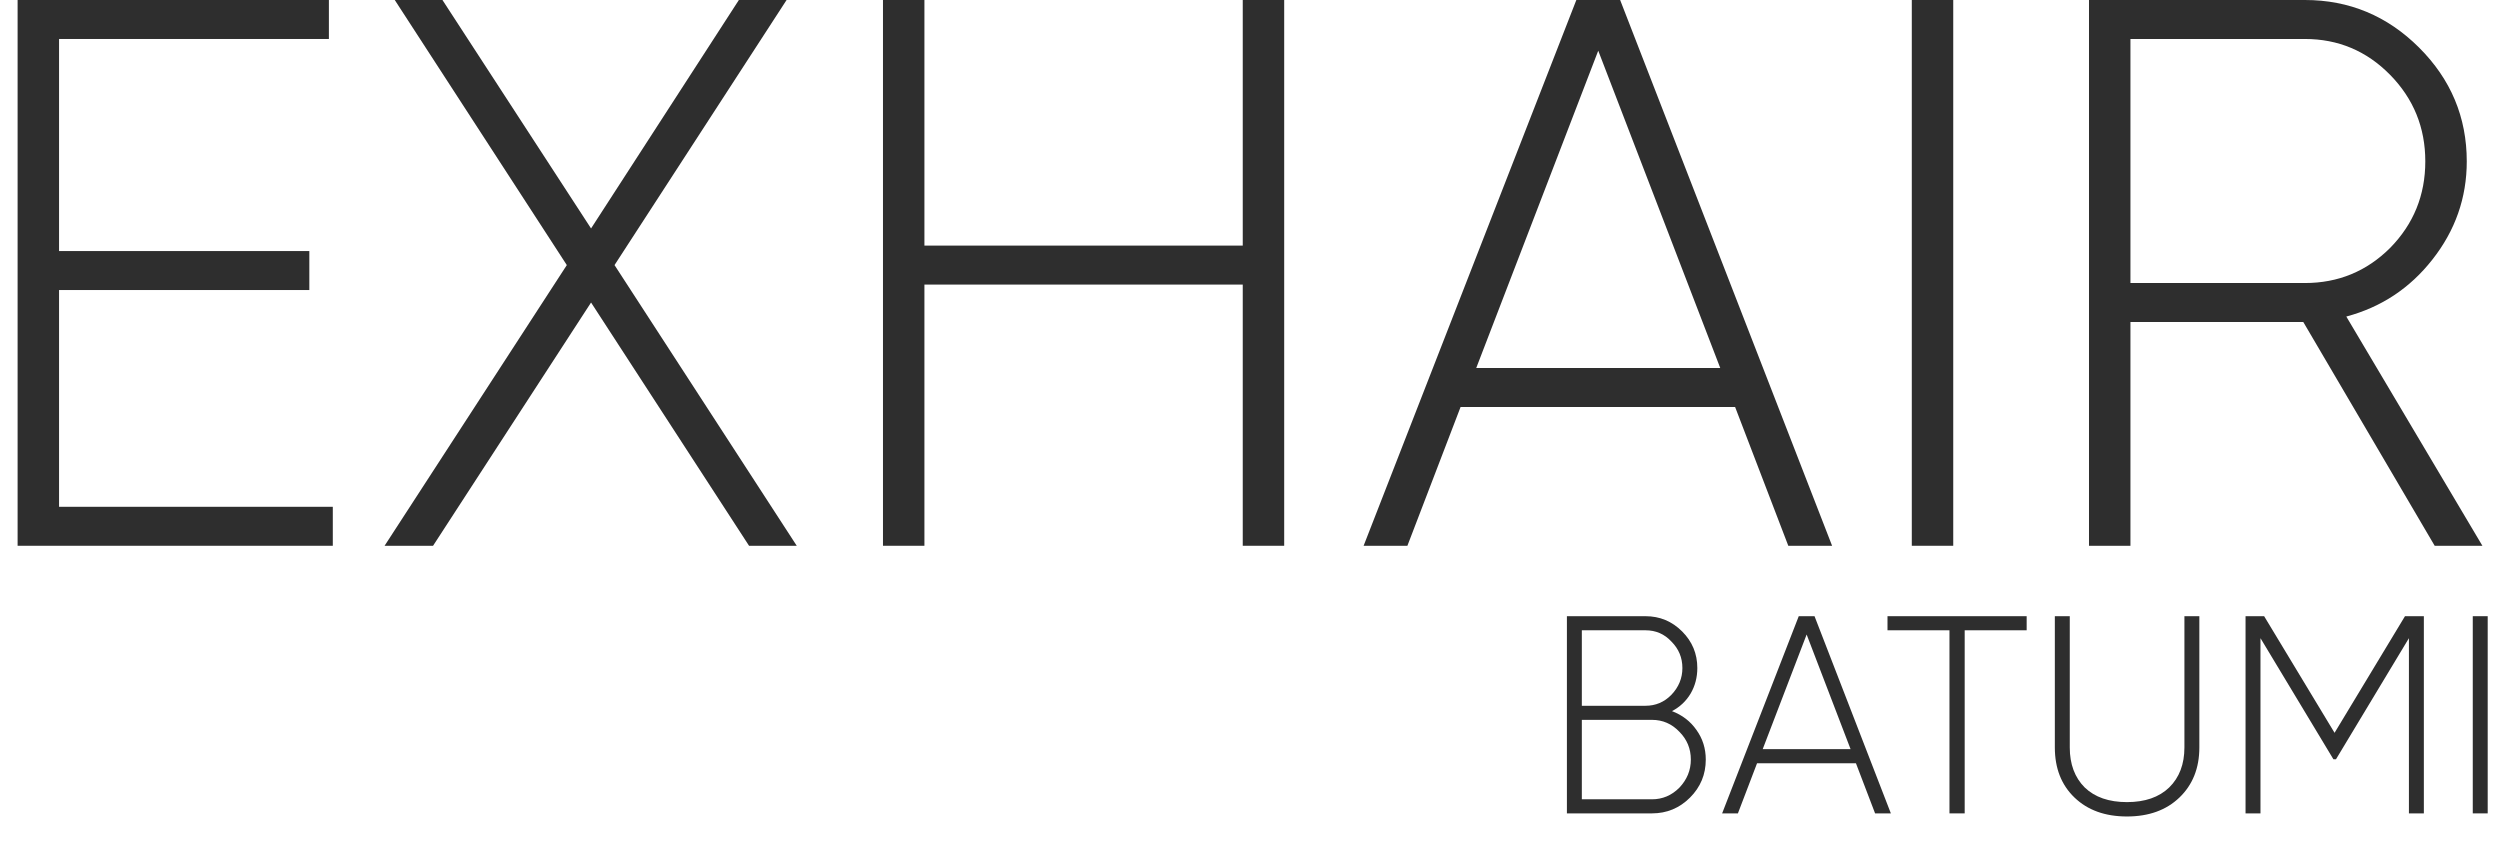
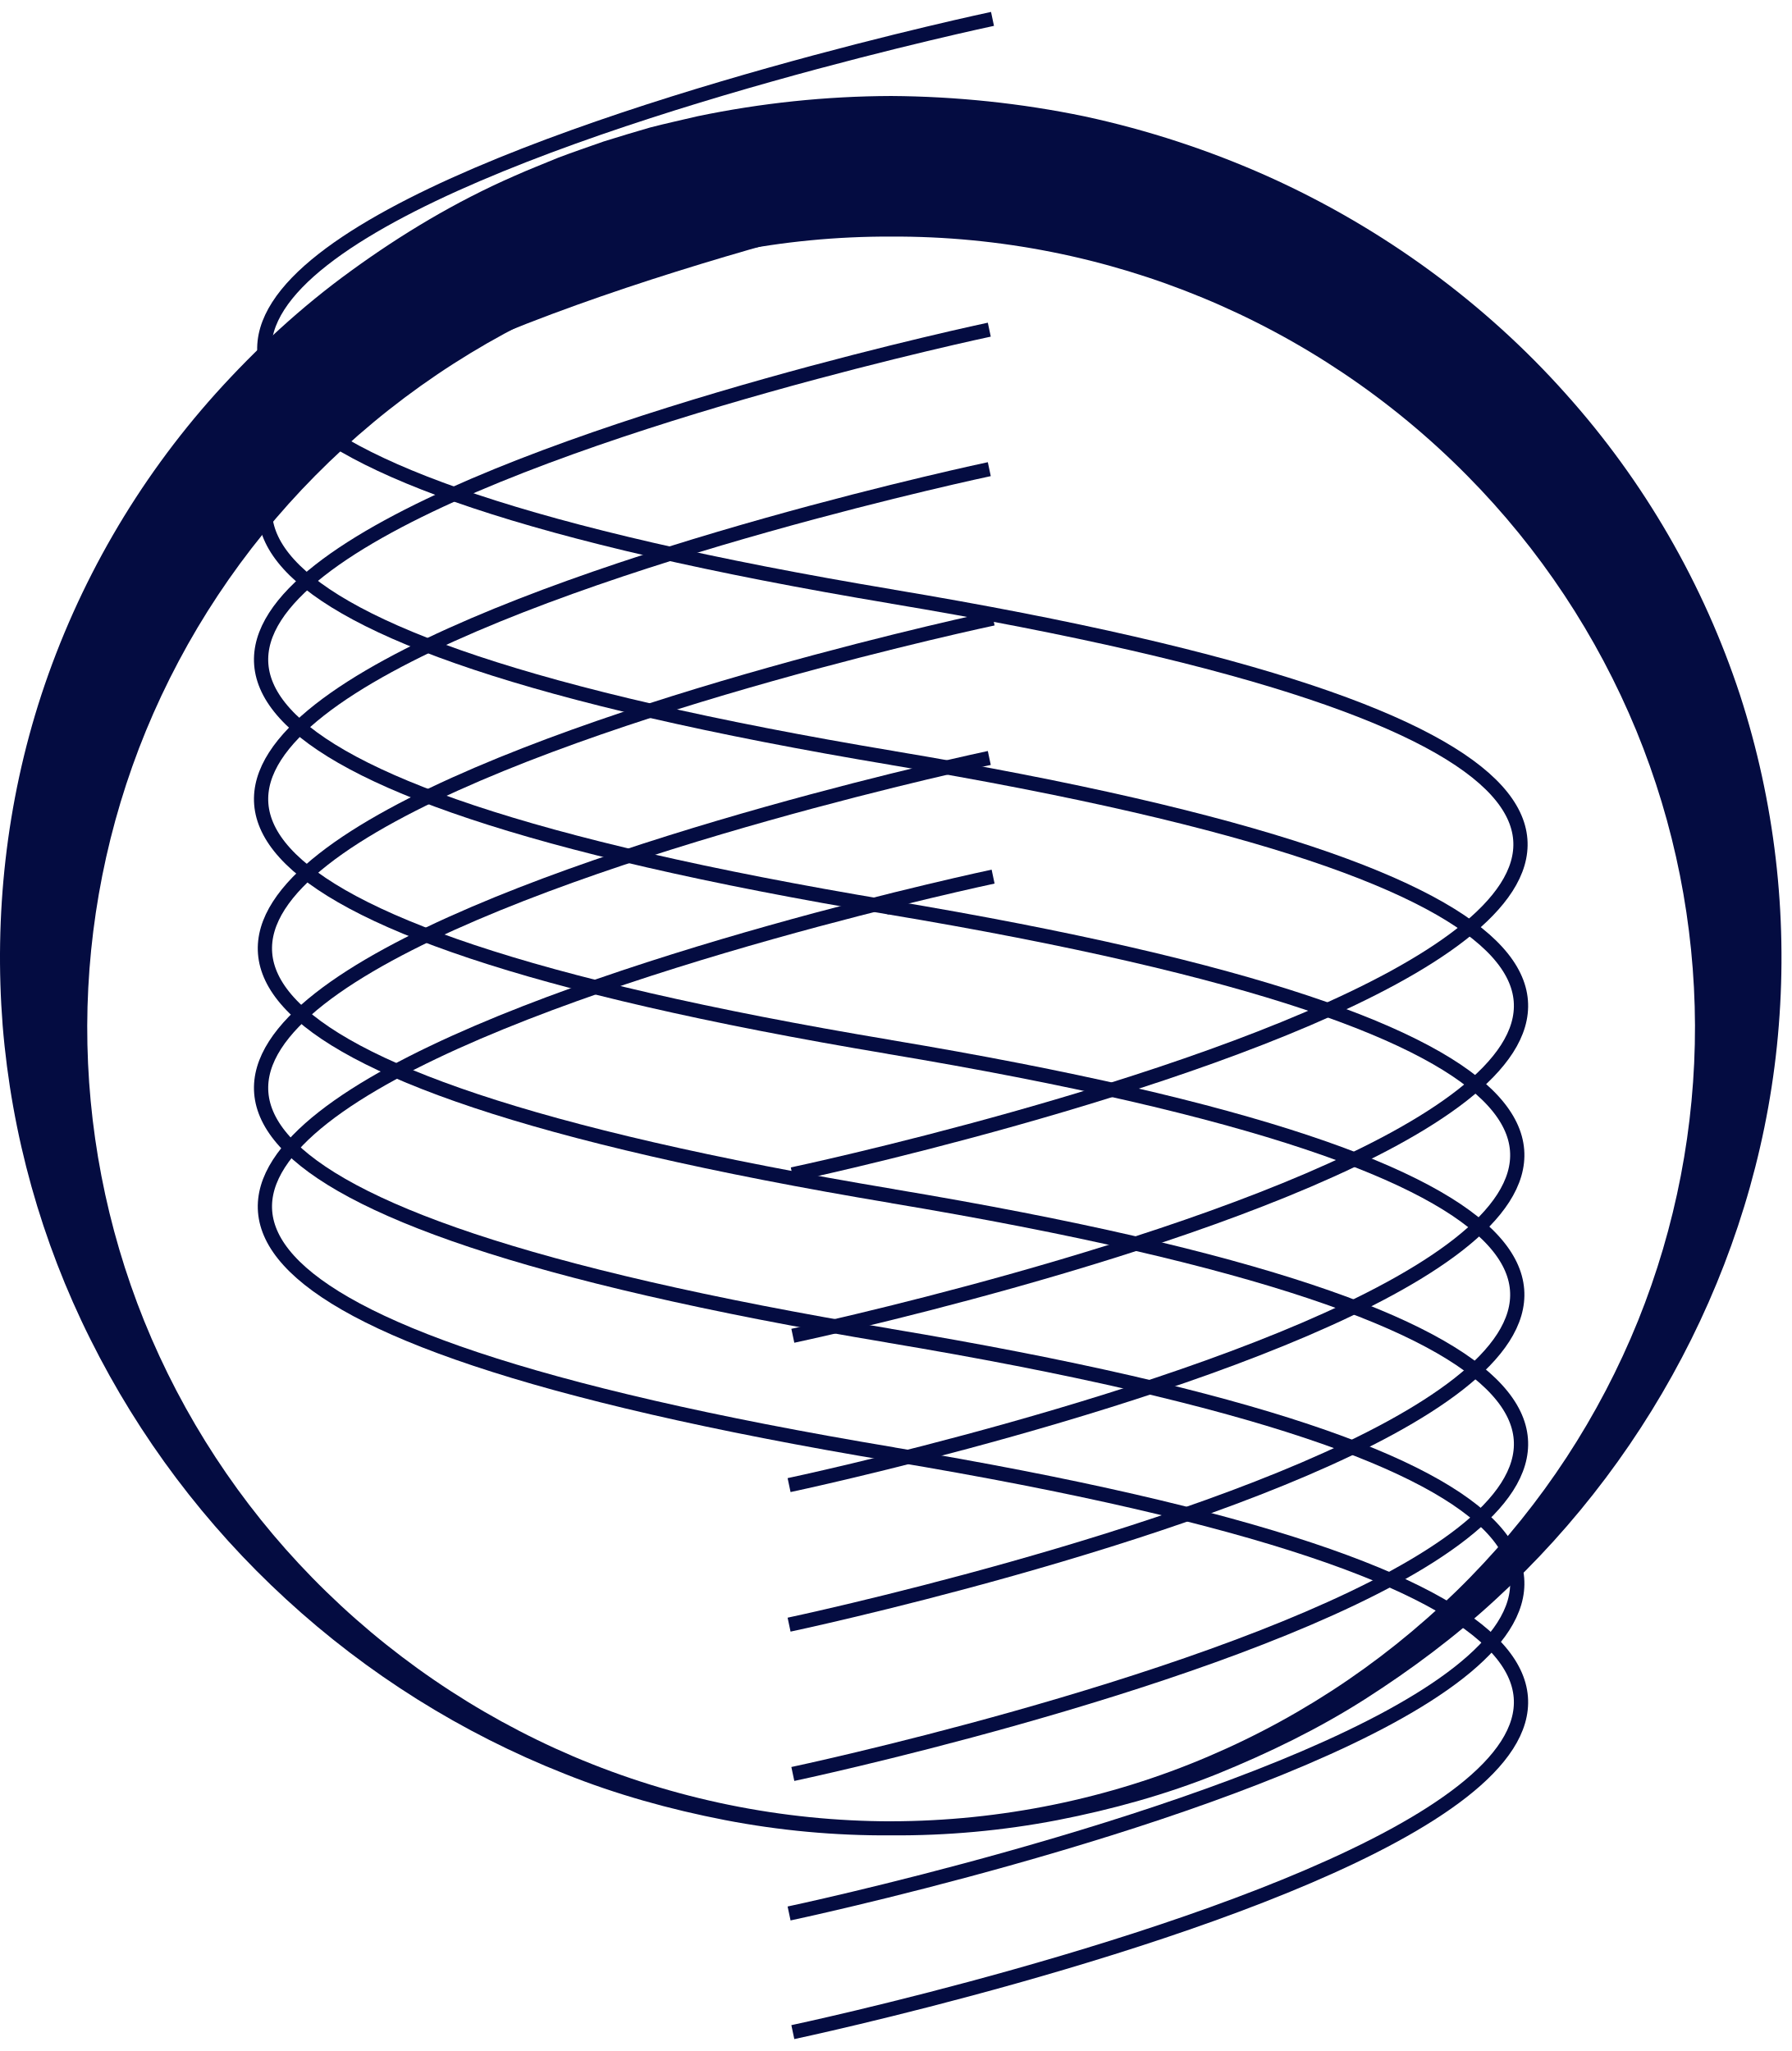
- <svg xmlns="http://www.w3.org/2000/svg" width="142" height="48" viewBox="0 0 142 48" fill="none">
-   <path d="M3.354 16.474V28.786H18.903V31H1V0H18.681V2.214H3.354V14.26H17.57V16.474H3.354Z" fill="#2E2E2E" />
-   <path d="M34.905 15.057L45.255 31H42.546L33.572 17.183L24.598 31H21.844L32.195 15.057L22.422 0H25.131L33.572 12.976L41.968 0H44.678L34.905 15.057Z" fill="#2E2E2E" />
-   <path d="M70.588 13.95V0H72.942V31H70.588V16.164H52.507V31H50.153V0H52.507V13.95H70.588Z" fill="#2E2E2E" />
-   <path d="M104.063 31H101.575L98.554 23.117H82.961L79.94 31H77.453L89.536 0H92.024L104.063 31ZM90.78 2.879L83.85 20.903H97.71L90.78 2.879Z" fill="#2E2E2E" />
-   <path d="M108.59 31V0H110.944V31H108.59Z" fill="#2E2E2E" />
-   <path d="M141 31H138.29L130.827 18.29H121.009V31H118.655V0H130.916C133.433 0 135.595 0.9 137.402 2.701C139.208 4.502 140.112 6.658 140.112 9.167C140.112 11.234 139.46 13.094 138.157 14.747C136.883 16.371 135.254 17.449 133.27 17.98L141 31ZM130.916 2.214H121.009V16.076H130.916C132.811 16.076 134.425 15.411 135.758 14.083C137.091 12.725 137.757 11.086 137.757 9.167C137.757 7.248 137.091 5.61 135.758 4.251C134.425 2.893 132.811 2.214 130.916 2.214Z" fill="#2E2E2E" />
-   <path d="M94.968 40.392C95.555 40.616 96.019 40.973 96.36 41.464C96.712 41.955 96.888 42.515 96.888 43.144C96.888 43.987 96.589 44.707 95.992 45.304C95.395 45.901 94.675 46.2 93.832 46.2H89V35H93.464C94.275 35 94.968 35.288 95.544 35.864C96.12 36.44 96.408 37.133 96.408 37.944C96.408 38.477 96.28 38.963 96.024 39.4C95.768 39.827 95.416 40.157 94.968 40.392ZM93.464 35.8H89.848V40.088H93.464C94.04 40.088 94.531 39.88 94.936 39.464C95.352 39.027 95.56 38.52 95.56 37.944C95.56 37.357 95.352 36.856 94.936 36.44C94.541 36.013 94.051 35.8 93.464 35.8ZM89.848 45.4H93.832C94.429 45.4 94.947 45.181 95.384 44.744C95.821 44.285 96.04 43.752 96.04 43.144C96.04 42.525 95.821 41.997 95.384 41.56C94.957 41.112 94.44 40.888 93.832 40.888H89.848V45.4Z" fill="#2E2E2E" />
-   <path d="M107.401 46.2H106.505L105.417 43.352H99.801L98.713 46.2H97.817L102.169 35H103.065L107.401 46.2ZM102.617 36.04L100.121 42.552H105.113L102.617 36.04Z" fill="#2E2E2E" />
-   <path d="M107.21 35H115.114V35.8H111.594V46.2H110.73V35.8H107.21V35Z" fill="#2E2E2E" />
-   <path d="M116.715 42.456V35H117.563V42.456C117.563 43.405 117.846 44.163 118.411 44.728C118.987 45.283 119.787 45.56 120.811 45.56C121.835 45.56 122.635 45.283 123.211 44.728C123.787 44.163 124.075 43.405 124.075 42.456V35H124.923V42.456C124.923 43.629 124.544 44.579 123.787 45.304C123.04 46.019 122.048 46.376 120.811 46.376C119.574 46.376 118.582 46.019 117.835 45.304C117.088 44.589 116.715 43.64 116.715 42.456Z" fill="#2E2E2E" />
-   <path d="M136.603 35H137.675V46.2H136.827V36.248L132.683 43.128H132.539L128.395 36.248V46.2H127.547V35H128.603L132.603 41.624L136.603 35Z" fill="#2E2E2E" />
-   <path d="M140.453 46.2V35H141.301V46.2H140.453Z" fill="#2E2E2E" />
+ <svg xmlns="http://www.w3.org/2000/svg" width="62" height="71" fill="none">
+   <path d="M30.842 63.535a29.26 29.26 0 0 1-5.76-.531c-1.893-.368-3.757-.885-5.539-1.6a31.144 31.144 0 0 1-9.64-6.043 30.922 30.922 0 0 1-6.774-8.998A29.677 29.677 0 0 1 .092 35.5c-.296-3.788.114-7.696 1.34-11.448a29.31 29.31 0 0 1 6.04-10.436c1.393-1.546 2.952-2.992 4.692-4.25 1.734-1.26 3.611-2.389 5.635-3.273.503-.225 1.019-.425 1.53-.637.519-.197 1.046-.375 1.57-.56.532-.169 1.067-.325 1.605-.483.543-.14 1.09-.259 1.636-.388a33.444 33.444 0 0 1 6.704-.702c2.251.015 4.504.249 6.702.707a32.14 32.14 0 0 1 6.336 2.075c4.025 1.809 7.547 4.422 10.314 7.528a29.368 29.368 0 0 1 6.032 10.431 29.492 29.492 0 0 1 1.34 11.44c-.6 7.595-4.21 14.738-9.792 19.857-1.39 1.287-2.921 2.43-4.526 3.457-1.607 1.026-3.339 1.867-5.112 2.589-1.782.717-3.647 1.233-5.54 1.602-1.89.363-3.823.54-5.756.526zm0-.487c3.789-.005 7.565-.78 10.996-2.25a27.98 27.98 0 0 0 9.043-6.19 27.42 27.42 0 0 0 5.817-8.891 27.187 27.187 0 0 0 1.97-10.222 27.135 27.135 0 0 0-2.03-10.2 27.386 27.386 0 0 0-5.855-8.83A27.842 27.842 0 0 0 30.842 8.19a27.96 27.96 0 0 0-10.912 2.172 27.976 27.976 0 0 0-9.027 6.112 27.385 27.385 0 0 0-5.854 8.83 27.136 27.136 0 0 0-2.03 10.2 27.186 27.186 0 0 0 1.97 10.221 27.453 27.453 0 0 0 5.817 8.889 28.054 28.054 0 0 0 9.042 6.19 28.174 28.174 0 0 0 10.994 2.245z" fill="#040C41" />
+   <path d="M34.353.654s-54.34 11.496-3.445 20.002M27.423 40.654s54.34-11.497 3.445-20.003" stroke="#040C41" stroke-width=".493" stroke-miterlimit="10" />
+   <path d="M34.374 6.244s-54.34 11.497-3.445 20.002M27.442 46.241S81.78 34.744 30.887 26.24" stroke="#040C41" stroke-width=".493" stroke-miterlimit="10" />
+   <path d="M34.242 11.412s-54.34 11.497-3.445 20.002" stroke="#040C41" stroke-width=".493" stroke-miterlimit="10" />
+   <path d="M27.312 51.41s54.34-11.497 3.445-20.003" stroke="#040C41" stroke-width=".493" stroke-miterlimit="10" />
+   <path d="M34.242 16.241s-54.34 11.497-3.445 20.003M27.312 56.241s54.34-11.497 3.445-20.002" stroke="#040C41" stroke-width=".493" stroke-miterlimit="10" />
+   <path d="M34.374 21.41s-54.34 11.496-3.445 20.002M27.442 61.41s54.339-11.497 3.445-20.003" stroke="#040C41" stroke-width=".493" stroke-miterlimit="10" />
+   <path d="M34.242 26.239s-54.34 11.497-3.445 20.002M27.312 66.239s54.34-11.497 3.445-20.003" stroke="#040C41" stroke-width=".493" stroke-miterlimit="10" />
+   <path d="M34.374 30.346s-54.34 11.497-3.445 20.003M27.442 70.346S81.78 58.85 30.887 50.344" stroke="#040C41" stroke-width=".493" stroke-miterlimit="10" />
</svg>
